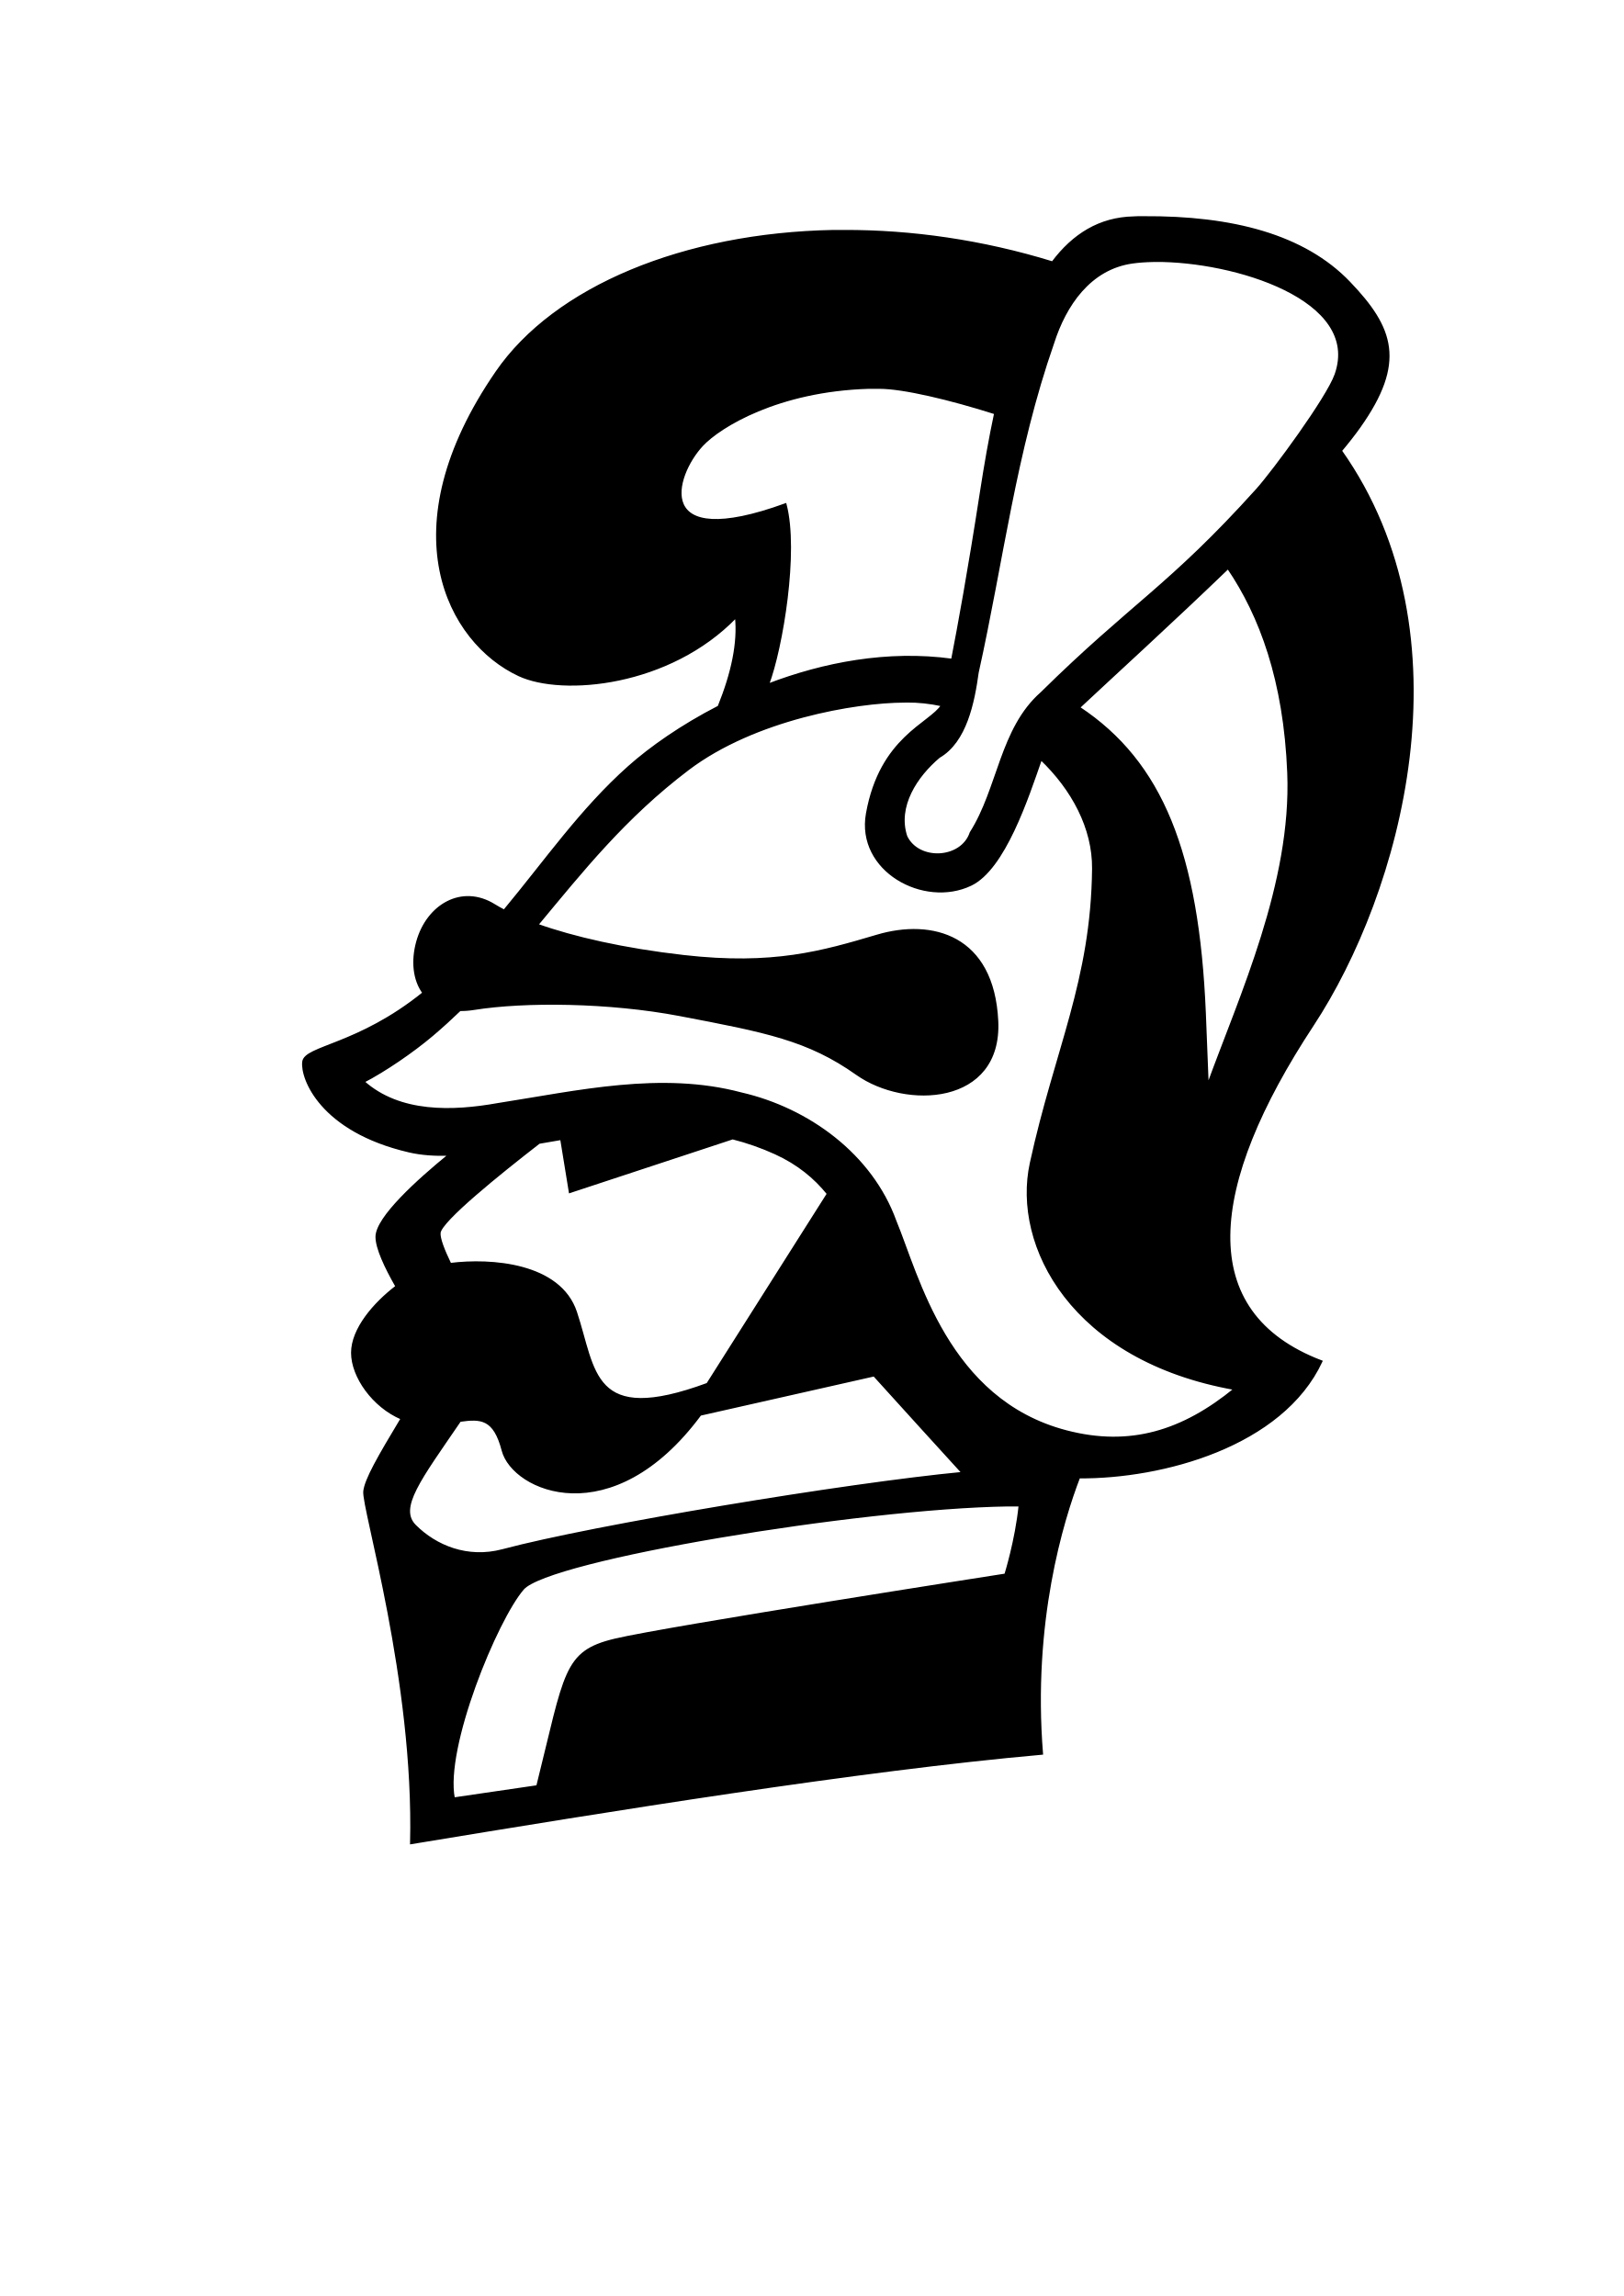
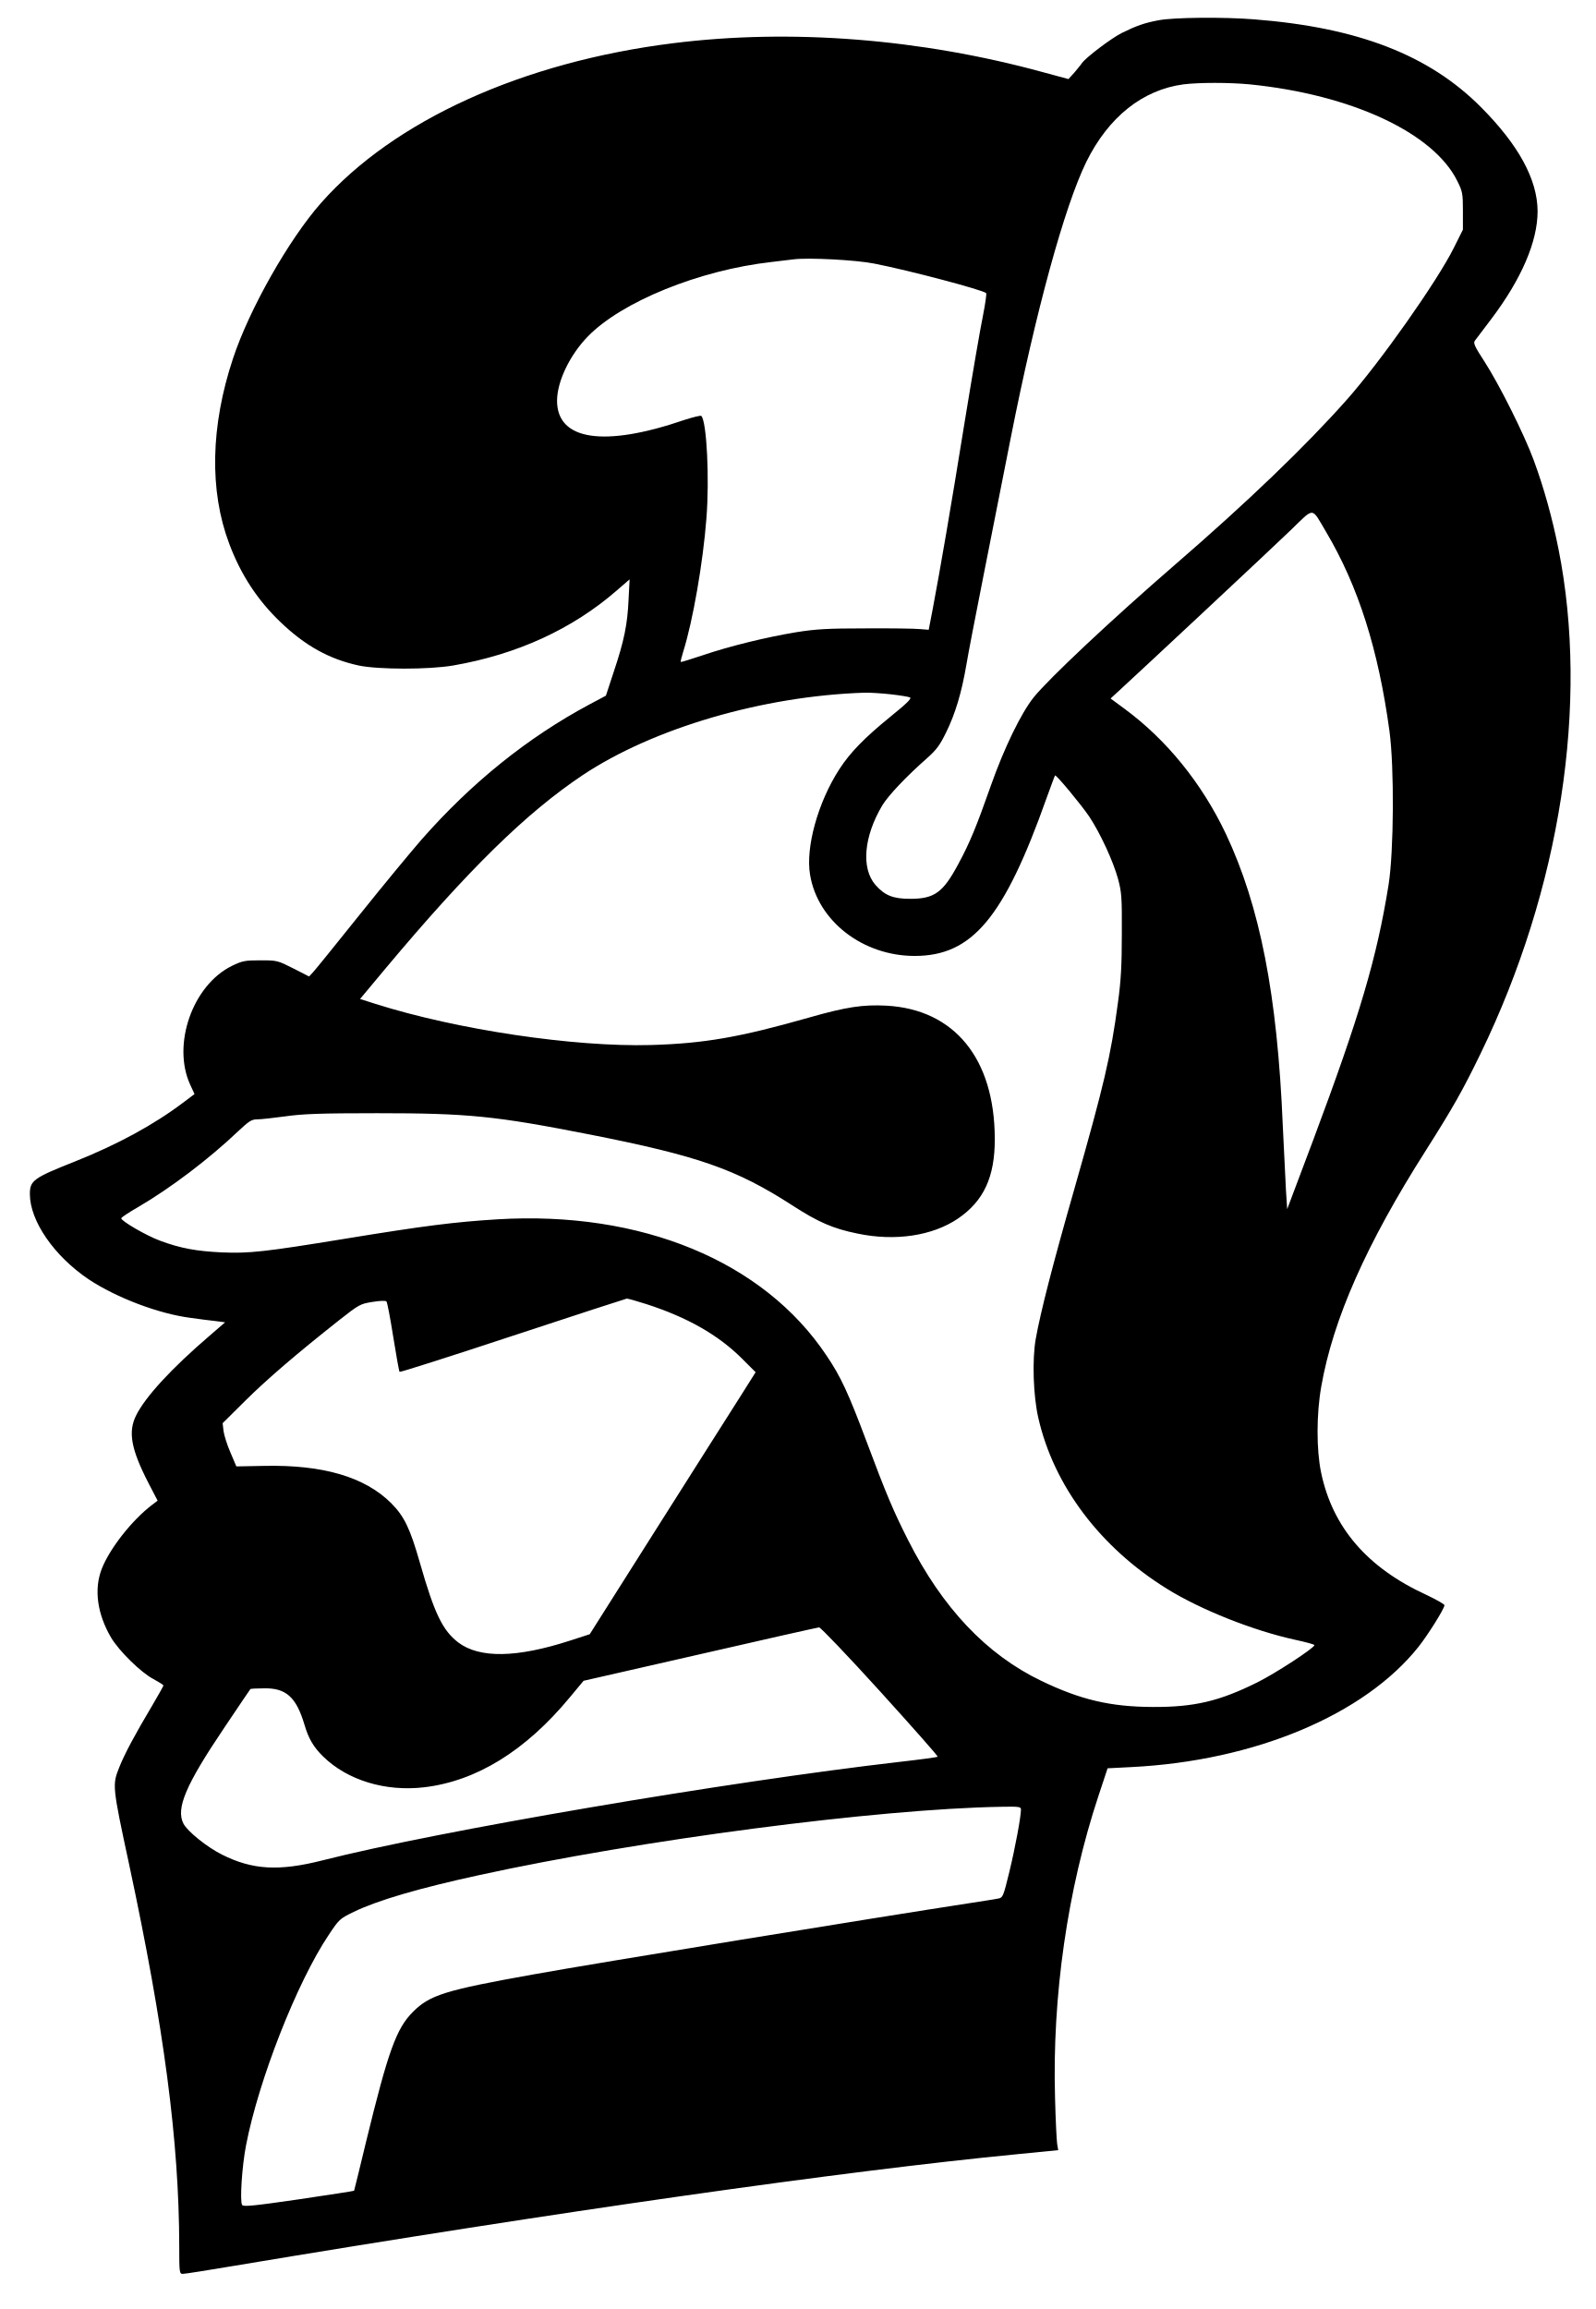
- <svg xmlns="http://www.w3.org/2000/svg" id="svg2" width="210mm" height="297mm" version="1.0">
-   <defs id="defs5" />
-   <g id="layer2">
-     <path style="fill:#000000;fill-opacity:1;fill-rule:evenodd;stroke:#000000;stroke-width:1px;stroke-linecap:butt;stroke-linejoin:miter;stroke-opacity:1" d="M 556.229,106.198 C 555.529,106.225 554.843,106.276 554.135,106.292 C 537.548,106.652 524.687,114.679 514.479,128.292 C 480.098,117.704 445.461,112.831 412.698,112.917 C 412.109,112.918 411.535,112.912 410.948,112.917 C 410.656,112.919 410.364,112.913 410.073,112.917 C 409.783,112.92 409.488,112.913 409.198,112.917 C 408.909,112.92 408.611,112.912 408.323,112.917 C 408.036,112.921 407.735,112.911 407.448,112.917 C 334.326,114.288 271.296,140.382 242.729,181.885 C 189.696,258.933 218.985,313.919 253.667,330.104 C 274.988,340.054 327.277,335.279 359.76,301.635 C 361.066,314.196 357.989,328.897 351.292,345.479 C 333.077,354.846 317.913,365.54 307.417,374.885 C 283.921,395.803 266.801,420.739 246.448,445.198 C 244.749,444.308 243.159,443.435 241.729,442.542 C 225.812,432.593 208.922,442.541 203.948,460.448 C 201.358,469.77 202.278,479.051 206.979,485.448 C 174.983,511.313 149.176,511.56 148.229,519.135 C 147.234,527.094 156.733,552.867 199.948,562.917 C 205.981,564.32 212.565,564.758 219.604,564.542 C 204.428,576.918 184.042,595.294 184.042,604.698 C 184.042,610.185 188.347,619.443 193.792,628.948 C 182.864,637.284 172.104,649.794 172.104,661.385 C 172.104,673.009 182.381,687.638 196.323,693.542 C 184.887,712.542 178.802,723.205 178.073,729.042 C 177.078,737 202.938,821.549 200.948,901.135 C 297.446,885.218 419.819,865.344 509.354,857.385 C 504.171,792.966 519.364,743.417 527.479,722.292 C 568.206,722.553 626.672,706.924 645.948,665.573 C 583.285,641.688 589.936,579.821 641.667,501.229 C 684.277,436.494 719.45,310.993 655.479,220.385 C 658.981,216.2 662.04,212.293 664.542,208.76 C 686.933,177.138 680.955,160.416 659.573,138.104 C 637.496,115.068 602.457,105.919 558.917,106.198 C 558.52,106.2 558.126,106.191 557.729,106.198 C 557.58,106.2 557.441,106.195 557.292,106.198 C 557.161,106.201 557.016,106.194 556.885,106.198 C 556.771,106.201 556.656,106.194 556.542,106.198 C 556.442,106.201 556.329,106.194 556.229,106.198 z M 563.823,127.573 C 563.854,127.57 563.885,127.575 563.917,127.573 C 563.948,127.572 564.011,127.573 564.042,127.573 C 564.045,127.573 564.067,127.573 564.073,127.573 C 564.111,127.573 564.156,127.574 564.198,127.573 C 564.422,127.566 564.66,127.574 564.885,127.573 C 602.934,127.317 665.876,146.173 652.885,183.104 C 648.855,194.563 622.447,230.465 614.385,239.417 C 571.685,286.829 553.152,295.324 509.073,338.792 C 489.118,356.331 488.254,385.459 474.51,407.104 C 470.107,420.377 448.961,421.401 443.01,408.948 C 438.115,394.179 448.069,379.309 459.042,370.073 C 472.106,362.529 475.894,343.418 477.917,328.76 C 490.133,273.696 496.135,221.141 514.823,167.635 C 520.674,149.276 532.707,131.213 553.667,128.323 C 556.67,127.909 559.98,127.672 563.542,127.604 C 563.635,127.602 563.729,127.582 563.823,127.573 z M 424.573,189.604 C 424.746,189.599 424.93,189.609 425.104,189.604 C 425.279,189.599 425.46,189.608 425.635,189.604 C 425.811,189.6 425.99,189.608 426.167,189.604 C 426.343,189.6 426.521,189.607 426.698,189.604 C 426.876,189.601 427.051,189.607 427.229,189.604 C 427.408,189.601 427.581,189.606 427.76,189.604 C 428.49,189.595 429.21,189.604 429.948,189.604 C 441.503,189.604 464.221,194.984 486.448,202.042 C 483.847,214.231 481.582,227.165 479.51,240.573 C 473.45,279.79 468.629,305.941 465.417,322.542 C 433.856,318.231 402.578,324.325 375.448,334.698 C 382.228,316.724 390.064,269.535 383.979,246.542 C 318.32,270.418 329.301,232.62 343.229,217.698 C 351.863,208.447 380.392,190.935 424.573,189.604 z M 600.292,277.698 C 616.019,300.816 627.935,332.556 629.729,377.854 C 631.865,431.781 606.407,486.556 590.354,530.698 C 589.873,519.234 589.458,507.382 588.948,495.26 C 585.658,417.127 567.934,372.671 527.448,345.917 C 544.083,330.321 572.795,304.208 600.292,277.698 z M 442.198,342.979 C 442.204,342.978 442.222,342.98 442.229,342.979 C 442.24,342.979 442.281,342.979 442.292,342.979 C 442.294,342.979 442.32,342.979 442.323,342.979 C 442.325,342.979 442.351,342.979 442.354,342.979 C 442.366,342.979 442.405,342.979 442.417,342.979 C 442.421,342.979 442.444,342.979 442.448,342.979 C 442.484,342.978 442.536,342.98 442.573,342.979 C 442.739,342.973 442.905,342.981 443.073,342.979 C 448.804,342.918 454.651,343.546 460.479,344.823 C 454.718,353.967 430.449,360.481 423.792,397.76 C 418.817,425.616 451.661,443.516 474.542,432.573 C 490.979,424.711 502.294,389.932 508.854,371.135 C 524.206,385.81 534.521,404.815 534.323,424.698 C 533.775,479.608 515.956,513.243 503.885,568.698 C 495.111,609.01 524.001,664.948 603.573,679.073 C 578.247,699.77 552.53,707.958 521.198,699.76 C 462.963,684.524 448.731,623.633 437.698,597.01 C 425.988,564.599 395.145,542.131 362.292,534.573 C 323.177,524.168 282.468,533.685 243.354,539.792 C 221.334,543.729 195.387,544.631 177.729,528.854 C 188.106,523.486 201.794,514.12 211.26,506.104 C 216.023,502.071 220.529,497.946 224.854,493.792 C 224.861,493.791 224.884,493.791 224.885,493.792 C 227.033,493.831 229.323,493.655 231.792,493.26 C 256.662,489.281 297.974,489.723 332.26,496.26 C 374.354,504.287 394.947,508.192 418.823,525.104 C 442.699,542.016 489.421,540.019 487.479,499.229 C 485.489,457.446 455.621,449.489 428.76,457.448 C 401.9,465.406 378.033,472.391 334.26,467.417 C 304.851,464.075 280.386,458.46 262.667,452.135 C 284.369,426.048 305.207,399.699 336.354,376.104 C 368.901,351.448 418.263,343.077 442.073,343.01 C 442.079,343.01 442.098,343.011 442.104,343.01 C 442.111,343.009 442.129,343.012 442.135,343.01 C 442.148,343.007 442.185,342.982 442.198,342.979 z M 358.135,556.542 C 365.126,558.314 372.11,560.721 379.042,563.885 C 390.128,568.946 398.312,575.759 404.667,583.635 L 345.792,676.604 C 288.754,697.624 291.046,670.025 281.542,641.51 C 273.653,617.844 240.101,615.446 220.104,617.948 C 216.834,611.193 214.585,605.4 214.885,602.698 C 215.538,596.822 244.024,573.825 263.542,558.698 C 263.549,558.698 263.571,558.698 263.573,558.698 C 267.106,558.085 270.694,557.45 274.323,556.854 L 278.542,582.792 L 358.135,556.542 z M 427.26,672.448 C 441.026,687.653 460.618,709.264 470.542,720.104 C 413.631,725.54 290.496,745.947 245.729,757.885 C 228.427,762.499 212.896,755.896 202.948,745.948 C 194.256,737.256 205.334,723.248 224.854,694.635 C 235.081,693.201 241.596,693.29 245.729,709.135 C 250.833,728.7 299.089,749.981 342.323,691.635 L 427.26,672.448 z M 492.51,736.01 C 492.795,736.006 493.072,736.014 493.354,736.01 C 493.637,736.007 493.917,736.013 494.198,736.01 C 495.63,735.995 497.052,736.005 498.417,736.01 C 496.676,753.171 491.448,769.823 491.448,769.823 C 491.448,769.823 325.319,795.698 300.448,801.667 C 275.577,807.636 276.563,817.581 262.635,873.292 L 221.854,879.26 C 216.88,854.39 242.734,791.714 255.667,776.792 C 268.248,762.275 419.933,737.136 492.51,736.01 z " id="path2280" />
+ <svg xmlns="http://www.w3.org/2000/svg" version="1.0" width="908pt" height="1314pt" viewBox="0 0 908 1314" preserveAspectRatio="xMidYMid meet">
+   <g transform="translate(0,1314) scale(0.1,-0.1)" fill="#000000" stroke="none">
+     <path d="M6595 13025 c-82 -15 -129 -32 -212 -73 -61 -31 -202 -138 -226 -171 -6 -10 -27 -34 -44 -55 l-33 -36 -144 39 c-697 191 -1437 249 -2106 165 -857 -107 -1589 -440 -2003 -909 -183 -207 -409 -606 -501 -885 -128 -385 -135 -753 -22 -1053 66 -177 162 -323 293 -448 141 -135 278 -210 443 -246 113 -24 402 -24 540 0 363 63 677 207 929 426 l74 64 -6 -114 c-6 -141 -25 -235 -84 -411 l-45 -137 -94 -50 c-351 -188 -671 -445 -957 -771 -60 -69 -218 -260 -350 -425 -132 -165 -251 -312 -264 -326 l-24 -26 -90 46 c-89 45 -92 46 -188 46 -88 0 -102 -3 -162 -32 -223 -110 -341 -447 -237 -675 l25 -54 -61 -46 c-172 -130 -377 -241 -620 -338 -235 -93 -256 -108 -256 -185 0 -153 138 -353 334 -485 158 -105 400 -197 583 -220 48 -7 112 -15 141 -18 l53 -7 -88 -76 c-218 -187 -365 -347 -418 -453 -47 -94 -30 -191 69 -384 l53 -102 -33 -25 c-114 -87 -240 -248 -285 -363 -45 -116 -26 -256 53 -391 45 -76 171 -200 241 -236 31 -17 57 -33 57 -37 0 -3 -28 -53 -61 -109 -104 -175 -160 -280 -191 -358 -39 -98 -39 -106 56 -547 200 -934 285 -1580 286 -2176 0 -153 1 -158 21 -158 11 0 140 20 287 45 1851 309 3471 540 4461 636 l233 23 -6 35 c-3 20 -9 137 -12 261 -17 579 71 1189 247 1720 l52 157 136 7 c700 35 1324 296 1633 684 54 68 148 218 148 237 0 6 -46 32 -103 59 -336 154 -534 384 -599 696 -27 129 -27 333 1 490 67 383 257 812 595 1343 154 243 209 340 311 550 456 939 619 1994 444 2872 -35 176 -83 349 -141 506 -53 145 -198 435 -282 564 -54 83 -63 103 -53 116 7 9 49 64 93 123 173 229 264 442 264 614 -1 181 -108 377 -323 593 -296 297 -700 453 -1291 499 -176 14 -456 11 -541 -5z m516 -365 c580 -58 1047 -276 1182 -550 30 -60 32 -71 32 -171 l0 -106 -52 -104 c-94 -189 -418 -649 -609 -864 -233 -263 -566 -583 -979 -940 -358 -310 -716 -646 -803 -754 -71 -89 -168 -288 -243 -501 -81 -230 -119 -324 -185 -446 -87 -163 -136 -199 -274 -199 -98 0 -145 19 -198 79 -82 94 -67 275 39 453 35 57 135 163 253 267 55 49 74 74 111 150 51 104 87 223 114 381 10 61 53 283 95 495 42 212 113 569 157 794 143 724 307 1322 431 1575 126 255 320 410 553 441 90 11 259 11 376 0z m-2136 -1020 c200 -39 618 -150 637 -168 3 -4 -5 -61 -18 -127 -14 -66 -61 -340 -105 -610 -78 -485 -140 -843 -182 -1065 l-22 -114 -50 4 c-28 3 -167 5 -310 4 -217 0 -282 -4 -395 -22 -169 -28 -379 -79 -534 -132 -66 -22 -121 -39 -122 -37 -2 2 5 30 15 62 54 172 112 505 131 755 18 224 2 551 -29 583 -4 4 -47 -7 -97 -23 -458 -157 -725 -116 -724 111 1 109 72 258 175 364 192 198 635 378 1045 424 52 6 109 13 125 15 82 11 355 -3 460 -24z m2572 -1528 c183 -309 297 -669 360 -1132 28 -209 25 -684 -5 -875 -67 -417 -163 -742 -429 -1453 l-148 -393 -7 108 c-3 59 -11 224 -18 366 -31 747 -130 1250 -324 1662 -137 288 -337 535 -576 711 l-80 59 37 34 c130 119 889 828 988 924 138 133 116 134 202 -11z m-2479 -923 c53 -6 103 -14 111 -18 10 -6 -21 -36 -110 -108 -149 -121 -231 -205 -293 -301 -121 -187 -193 -445 -166 -601 44 -263 300 -461 595 -461 328 0 509 217 751 899 25 69 46 126 48 128 6 6 147 -164 194 -233 63 -95 136 -253 164 -354 21 -78 23 -105 22 -315 0 -177 -5 -267 -22 -390 -41 -307 -79 -467 -247 -1057 -124 -433 -194 -706 -221 -858 -21 -119 -14 -325 15 -450 88 -385 351 -735 731 -971 193 -120 493 -239 732 -291 60 -13 108 -26 108 -30 0 -16 -222 -161 -325 -212 -217 -108 -360 -141 -595 -140 -241 1 -411 41 -635 149 -312 150 -562 415 -757 800 -83 164 -124 260 -238 565 -102 272 -146 367 -226 485 -358 538 -1055 826 -1875 776 -242 -15 -411 -36 -869 -111 -453 -74 -543 -84 -700 -77 -143 7 -232 23 -348 66 -77 28 -222 112 -222 128 0 5 44 34 98 65 183 107 401 272 568 431 62 58 76 67 108 67 21 0 92 8 159 17 99 14 197 18 522 18 517 0 671 -15 1210 -121 619 -122 834 -197 1153 -403 148 -96 233 -133 372 -161 214 -45 426 -13 571 85 147 100 211 237 210 455 -1 456 -230 736 -617 757 -132 7 -228 -7 -441 -68 -394 -112 -594 -147 -898 -156 -439 -12 -1104 87 -1568 234 l-88 28 146 175 c469 560 799 884 1121 1099 401 267 1025 450 1602 469 29 1 96 -3 150 -9z m-1391 -3470 c233 -75 410 -175 546 -311 l77 -77 -87 -138 c-49 -76 -261 -412 -473 -746 l-384 -607 -111 -36 c-305 -99 -516 -102 -637 -11 -89 68 -136 165 -218 452 -57 199 -89 265 -164 341 -150 149 -387 219 -721 212 l-160 -3 -34 80 c-19 43 -36 99 -39 122 l-5 44 129 128 c125 124 297 271 535 459 112 88 119 92 188 103 43 7 75 8 80 3 5 -5 22 -96 39 -203 17 -106 33 -196 36 -198 3 -3 292 89 643 205 351 116 644 211 650 212 7 0 57 -14 110 -31z m1332 -2205 c183 -202 330 -368 327 -371 -2 -3 -98 -16 -213 -29 -984 -113 -2633 -394 -3288 -561 -248 -63 -399 -54 -572 33 -86 43 -196 132 -219 176 -44 86 12 219 231 544 81 121 148 220 150 222 2 2 36 4 76 4 127 3 185 -50 232 -208 23 -79 52 -127 106 -180 138 -135 354 -201 575 -175 297 35 576 207 828 511 l79 95 662 151 c364 84 669 152 678 153 9 0 160 -158 348 -365z m801 -671 c0 -42 -33 -219 -66 -355 -34 -139 -37 -147 -62 -152 -15 -3 -88 -15 -162 -26 -534 -82 -2131 -342 -2485 -406 -503 -90 -589 -117 -685 -213 -95 -95 -141 -224 -266 -736 -37 -154 -68 -281 -69 -282 -1 -2 -142 -23 -315 -49 -255 -37 -315 -43 -322 -32 -14 20 -1 220 22 339 72 373 290 928 470 1197 60 90 63 93 143 132 137 66 369 134 713 209 915 200 2265 377 2972 389 101 2 112 0 112 -15z" />
  </g>
</svg>
